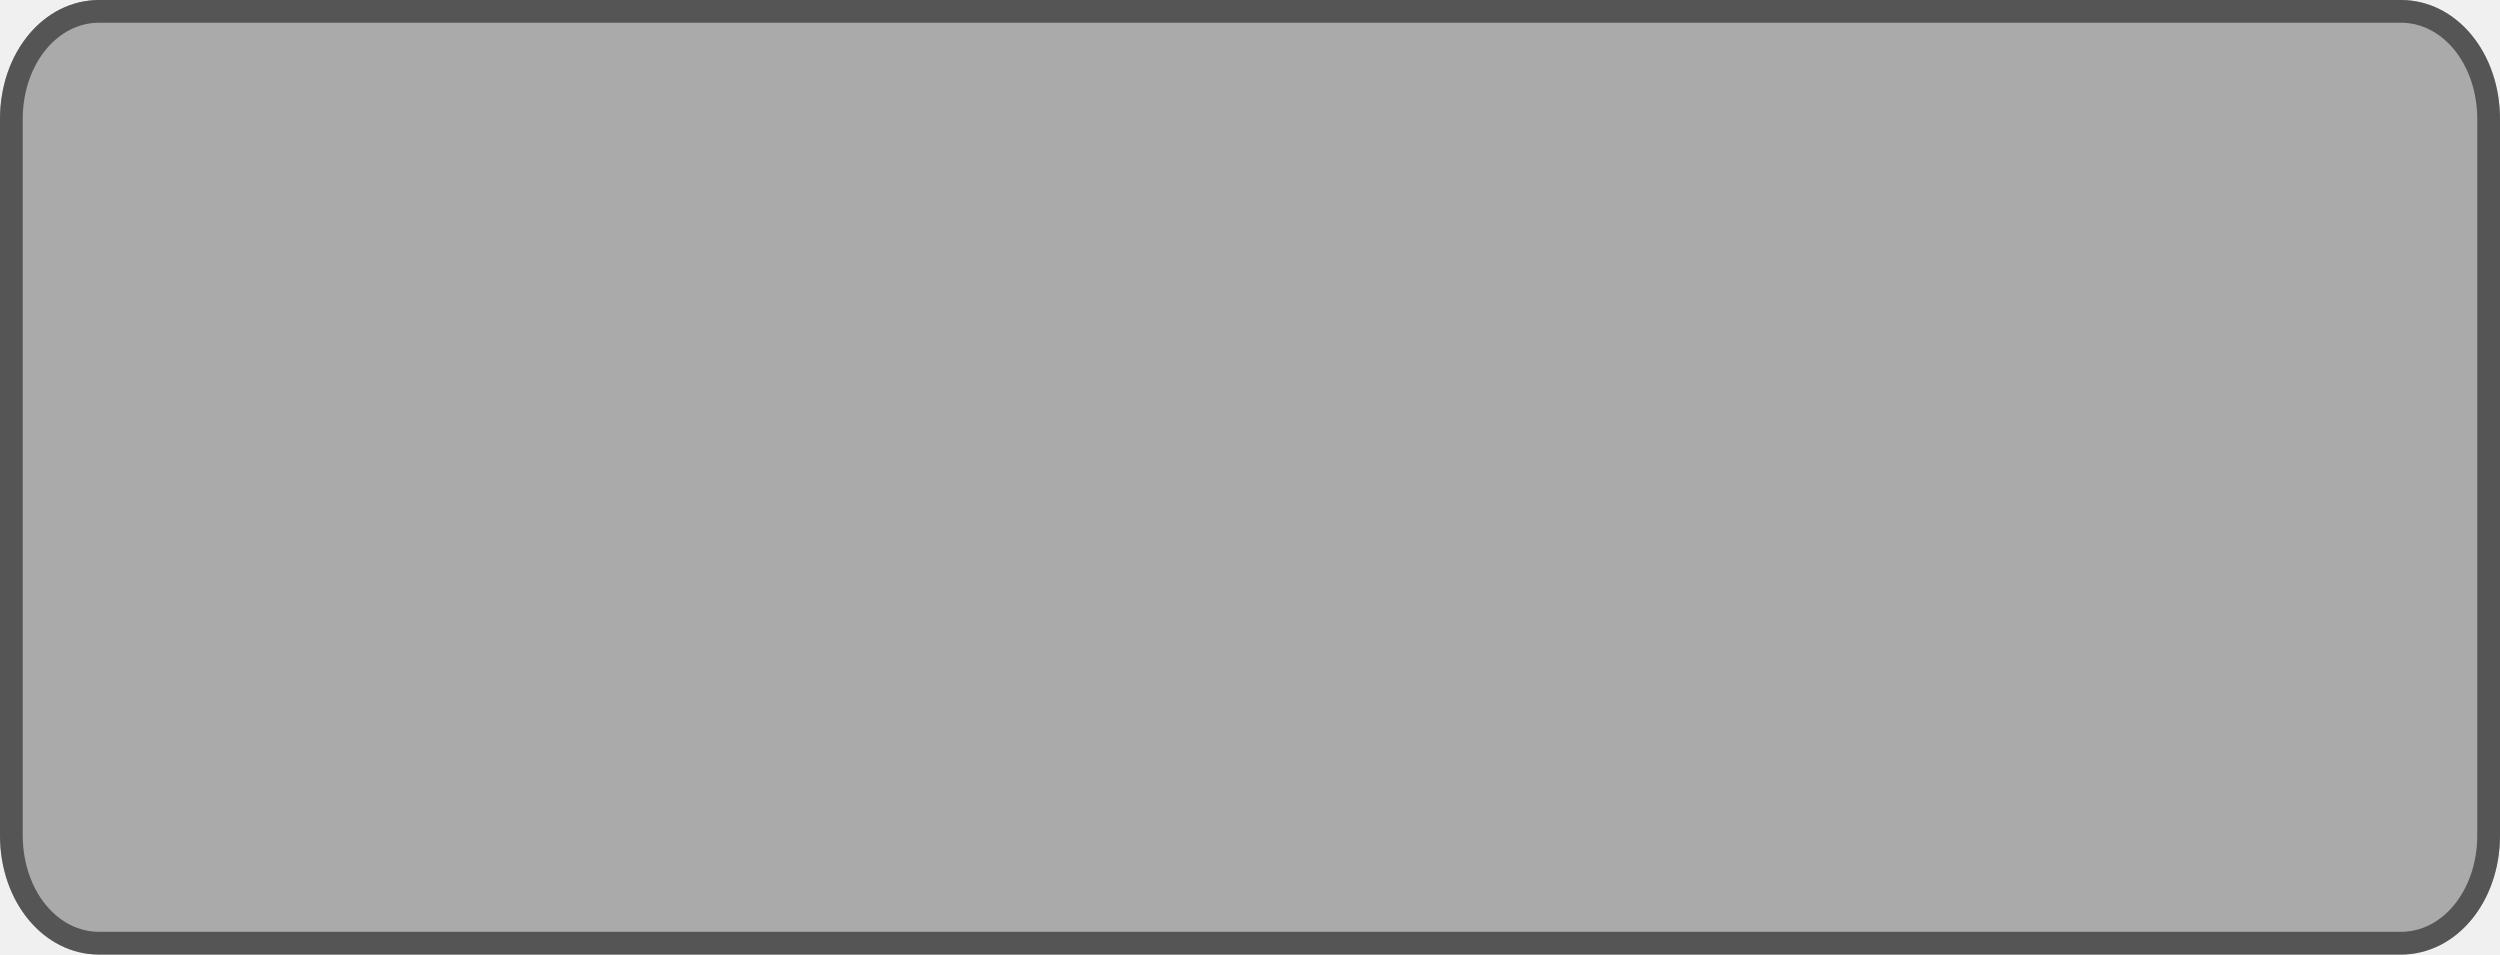
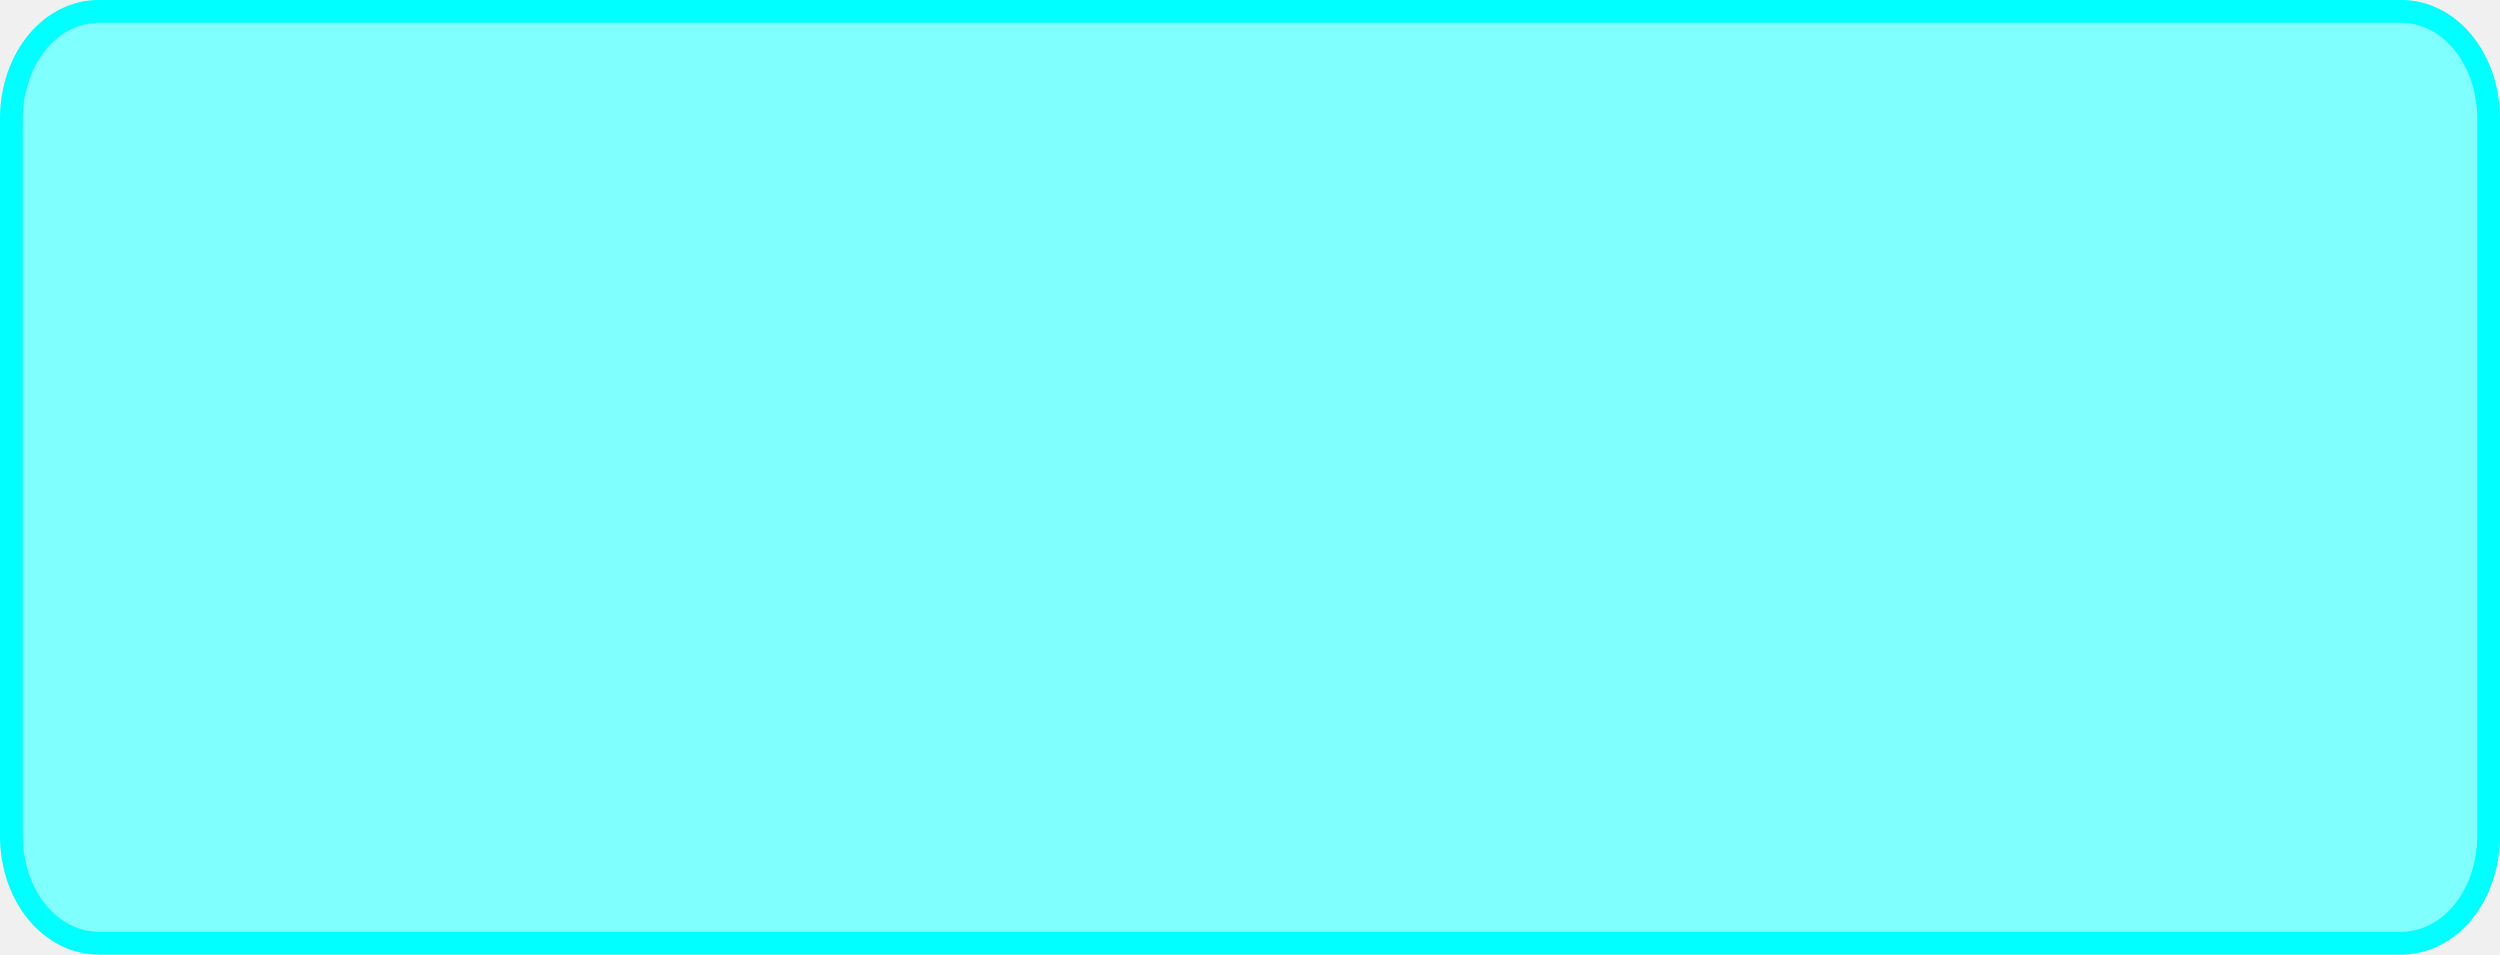
<svg xmlns="http://www.w3.org/2000/svg" version="1.1" width="110px" height="42px">
  <defs>
-     <mask fill="white" id="clip22">
-       <path d="M 0 36.75  L 0 5.25  C 0 2.31  1.921 0  4.365 0  L 105.635 0  C 108.079 0  110 2.31  110 5.25  L 110 36.75  C 110 39.69  108.079 42  105.635 42  L 98.248 42  L 4.365 42  C 1.921 42  0 39.69  0 36.75  Z " fill-rule="evenodd" />
+     <mask fill="white" id="clip8">
+       <path d="M 0 36.75  L 0 5.25  C 0 2.31  1.921 0  4.365 0  L 105.635 0  C 108.079 0  110 2.31  110 5.25  L 110 36.75  C 110 39.69  108.079 42  105.635 42  L 98.248 42  L 77 42  L 47.208 42  L 44.917 42  L 4.365 42  C 1.921 42  0 39.69  0 36.75  Z " fill-rule="evenodd" />
    </mask>
  </defs>
-   <g transform="matrix(1 0 0 1 -681 -341 )">
-     <path d="M 0 36.75  L 0 5.25  C 0 2.31  1.921 0  4.365 0  L 105.635 0  C 108.079 0  110 2.31  110 5.25  L 110 36.75  C 110 39.69  108.079 42  105.635 42  L 98.248 42  L 4.365 42  C 1.921 42  0 39.69  0 36.75  Z " fill-rule="nonzero" fill="#aaaaaa" stroke="none" transform="matrix(1 0 0 1 681 341 )" />
-     <path d="M 0 36.75  L 0 5.25  C 0 2.31  1.921 0  4.365 0  L 105.635 0  C 108.079 0  110 2.31  110 5.25  L 110 36.75  C 110 39.69  108.079 42  105.635 42  L 98.248 42  L 4.365 42  C 1.921 42  0 39.69  0 36.75  Z " stroke-width="2" stroke="#555555" fill="none" transform="matrix(1 0 0 1 681 341 )" mask="url(#clip22)" />
+   <g transform="matrix(1 0 0 1 -490 -341 )">
+     <path d="M 0 36.75  L 0 5.25  C 0 2.31  1.921 0  4.365 0  L 105.635 0  C 108.079 0  110 2.31  110 5.25  L 110 36.75  C 110 39.69  108.079 42  105.635 42  L 98.248 42  L 77 42  L 47.208 42  L 44.917 42  L 4.365 42  C 1.921 42  0 39.69  0 36.75  Z " fill-rule="nonzero" fill="#80ffff" stroke="none" transform="matrix(1 0 0 1 490 341 )" />
+     <path d="M 0 36.75  L 0 5.25  C 0 2.31  1.921 0  4.365 0  L 105.635 0  C 108.079 0  110 2.31  110 5.25  L 110 36.75  C 110 39.69  108.079 42  105.635 42  L 98.248 42  L 77 42  L 47.208 42  L 44.917 42  L 4.365 42  C 1.921 42  0 39.69  0 36.75  Z " stroke-width="2" stroke="#00ffff" fill="none" transform="matrix(1 0 0 1 490 341 )" mask="url(#clip8)" />
  </g>
</svg>
